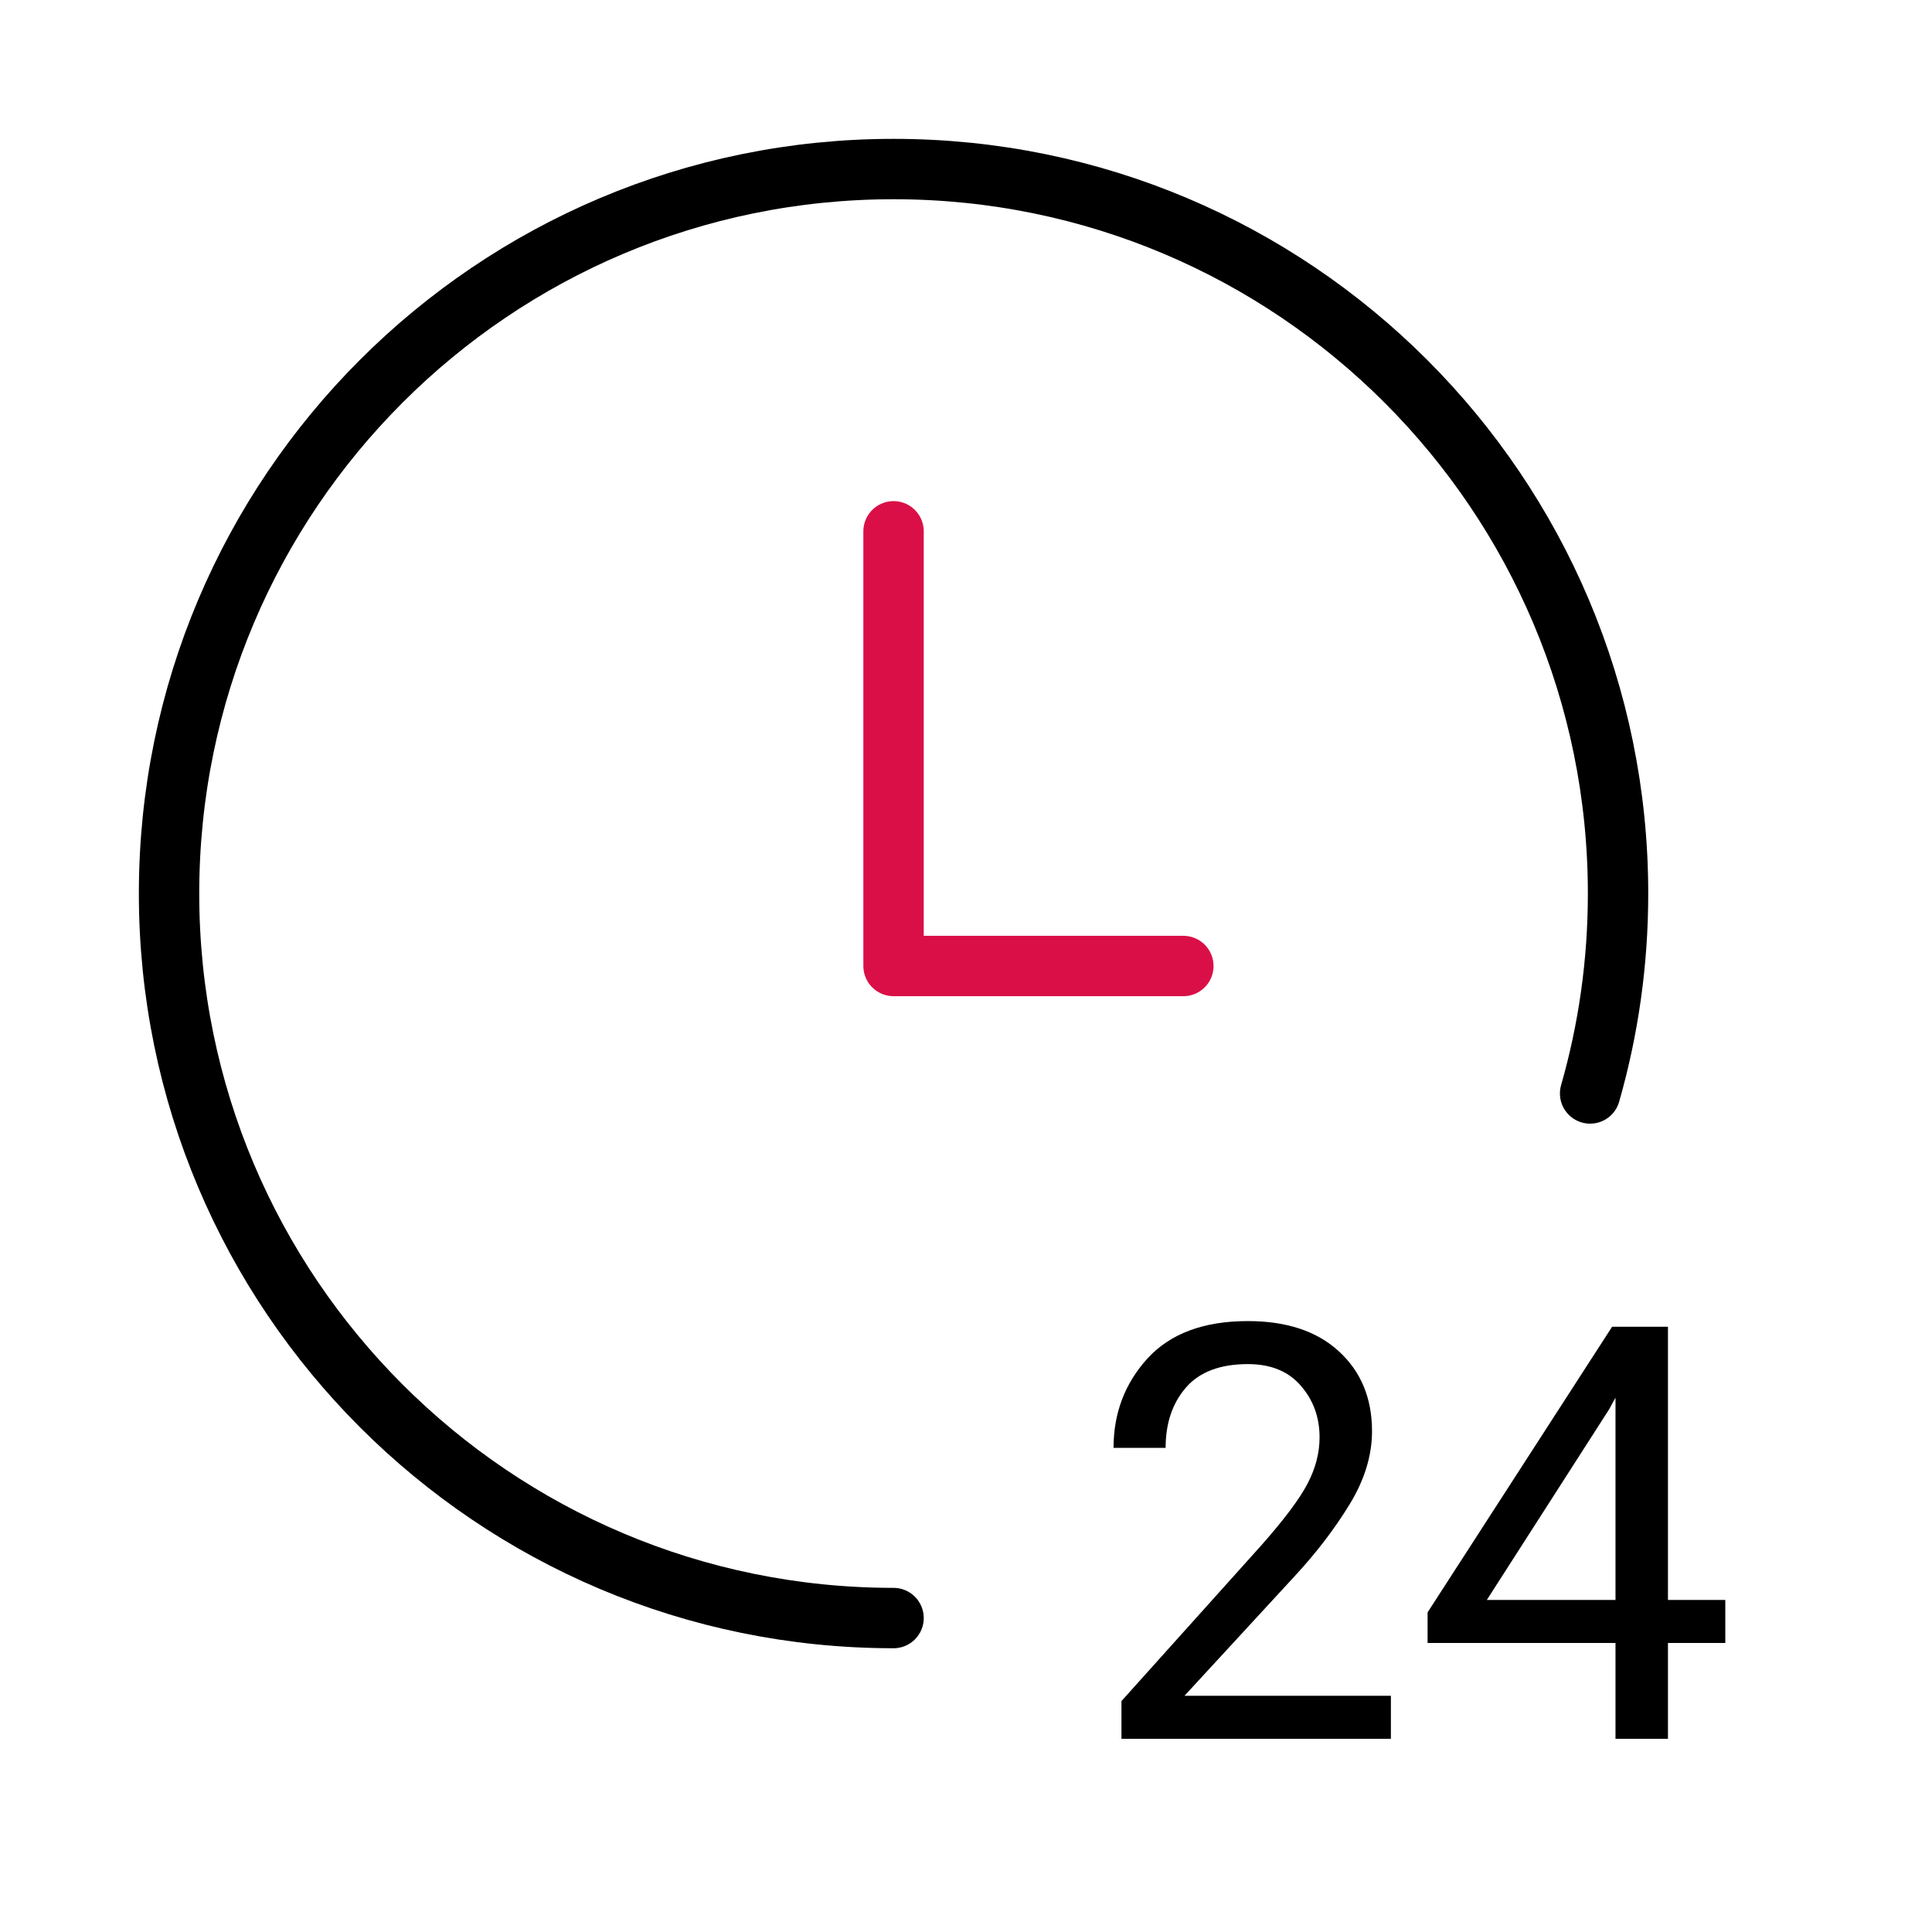
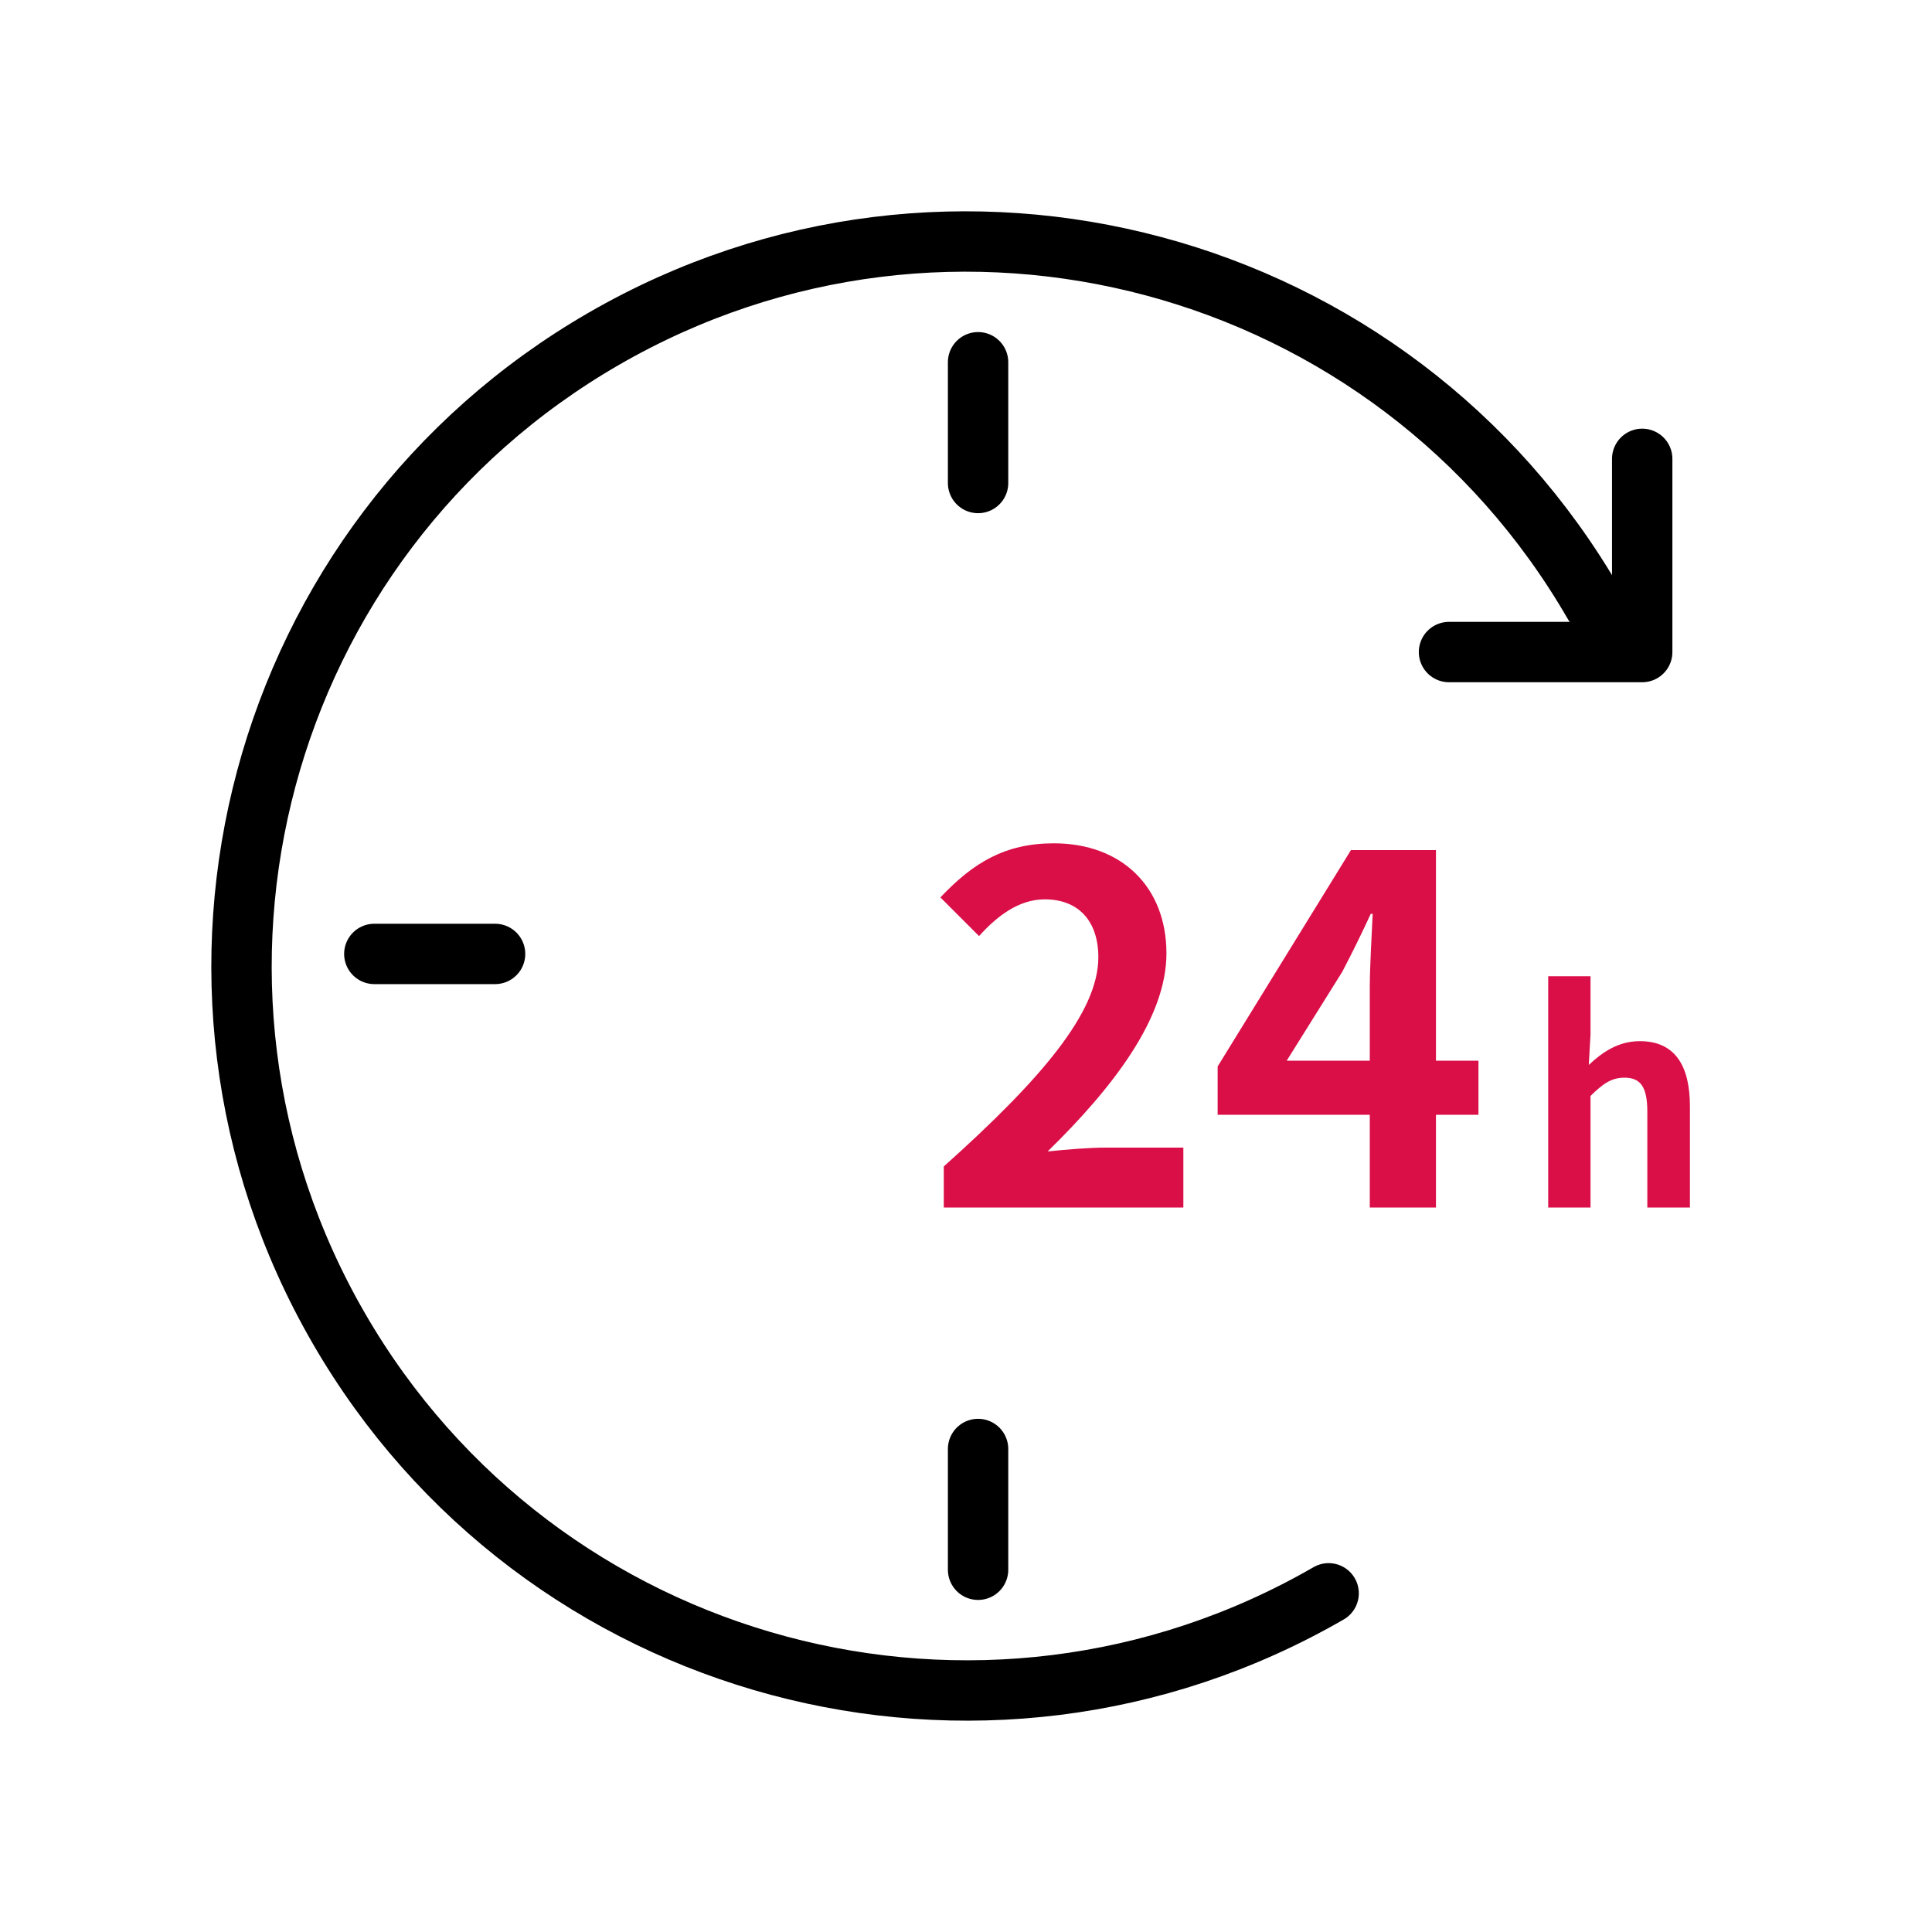
<svg xmlns="http://www.w3.org/2000/svg" width="80" height="80" viewBox="0 0 80 80">
  <g fill="none" fill-rule="evenodd">
    <g>
-       <path d="M0 0H80V80H0z" />
      <g>
-         <path stroke="#000" stroke-linecap="round" stroke-linejoin="round" stroke-width="2.5" d="M58.843 38.278C59.597 35.648 60 32.87 60 30 60 13.431 46.569 0 30 0 13.431 0 0 13.431 0 30c0 16.569 13.431 30 30 30" transform="translate(7 7)" />
-         <text fill="#000" font-family="Roboto-Medium, Roboto" font-size="24" font-weight="400" transform="translate(7 7)">
-           <tspan x="38" y="65">24</tspan>
-         </text>
-         <path stroke="#DA0F47" stroke-linecap="round" stroke-linejoin="round" stroke-width="2.5" d="M42 33L30 33 30 15" transform="translate(7 7)" />
+         <g>
+           <g>
+             <g>
+               <g>
+                 <path d="M0 0H80V80H0z" transform="translate(-232 -1214) translate(43 79) translate(0 1134) translate(188) translate(1 1)" />
+                 <g>
+                   <path fill="#DA0F47" fill-rule="nonzero" d="M39 40v-2.48h-3.22c-.68 0-1.66.08-2.4.16 2.7-2.64 4.92-5.52 4.92-8.2 0-2.76-1.86-4.56-4.66-4.56-2.02 0-3.34.8-4.7 2.24l1.6 1.6c.74-.82 1.64-1.52 2.72-1.52 1.4 0 2.22.9 2.22 2.4 0 2.28-2.38 5.06-6.4 8.66V40H39zm10.46 0v-3.84h1.76v-2.24h-1.76V25.2h-3.52l-5.52 8.96v2h6.3V40h2.74zm-2.74-6.08h-3.44l2.3-3.68c.42-.8.82-1.62 1.18-2.4h.08c-.04.86-.12 2.2-.12 3.06v3.02zM55.86 40v-4.62c.504-.492.852-.756 1.404-.756.66 0 .948.372.948 1.404V40h1.764v-4.188c0-1.692-.624-2.7-2.076-2.7-.912 0-1.572.48-2.112.984l.072-1.26v-2.412h-1.752V40h1.752z" transform="translate(-232 -1214) translate(43 79) translate(0 1134) translate(188) translate(1 1) translate(10 10)" />
+                   <path stroke="#000" stroke-linecap="round" stroke-linejoin="round" stroke-width="2.5" d="M58 9L58 17 50 17" transform="translate(-232 -1214) translate(43 79) translate(0 1134) translate(188) translate(1 1) translate(10 10)" />
+                   <path stroke="#000" stroke-linecap="round" stroke-linejoin="round" stroke-width="2.5" d="M45.016 55.976c-14.352 8.283-32.704 3.368-40.99-10.979-8.287-14.346-3.37-32.69 10.983-40.973C29.36-4.26 47.714.656 56 15.003M30.5 5L30.5 10M5.5 29.5L10.5 29.5M30.5 50L30.5 55" transform="translate(-232 -1214) translate(43 79) translate(0 1134) translate(188) translate(1 1) translate(10 10)" />
+                 </g>
+               </g>
+             </g>
+           </g>
+         </g>
      </g>
    </g>
  </g>
</svg>
